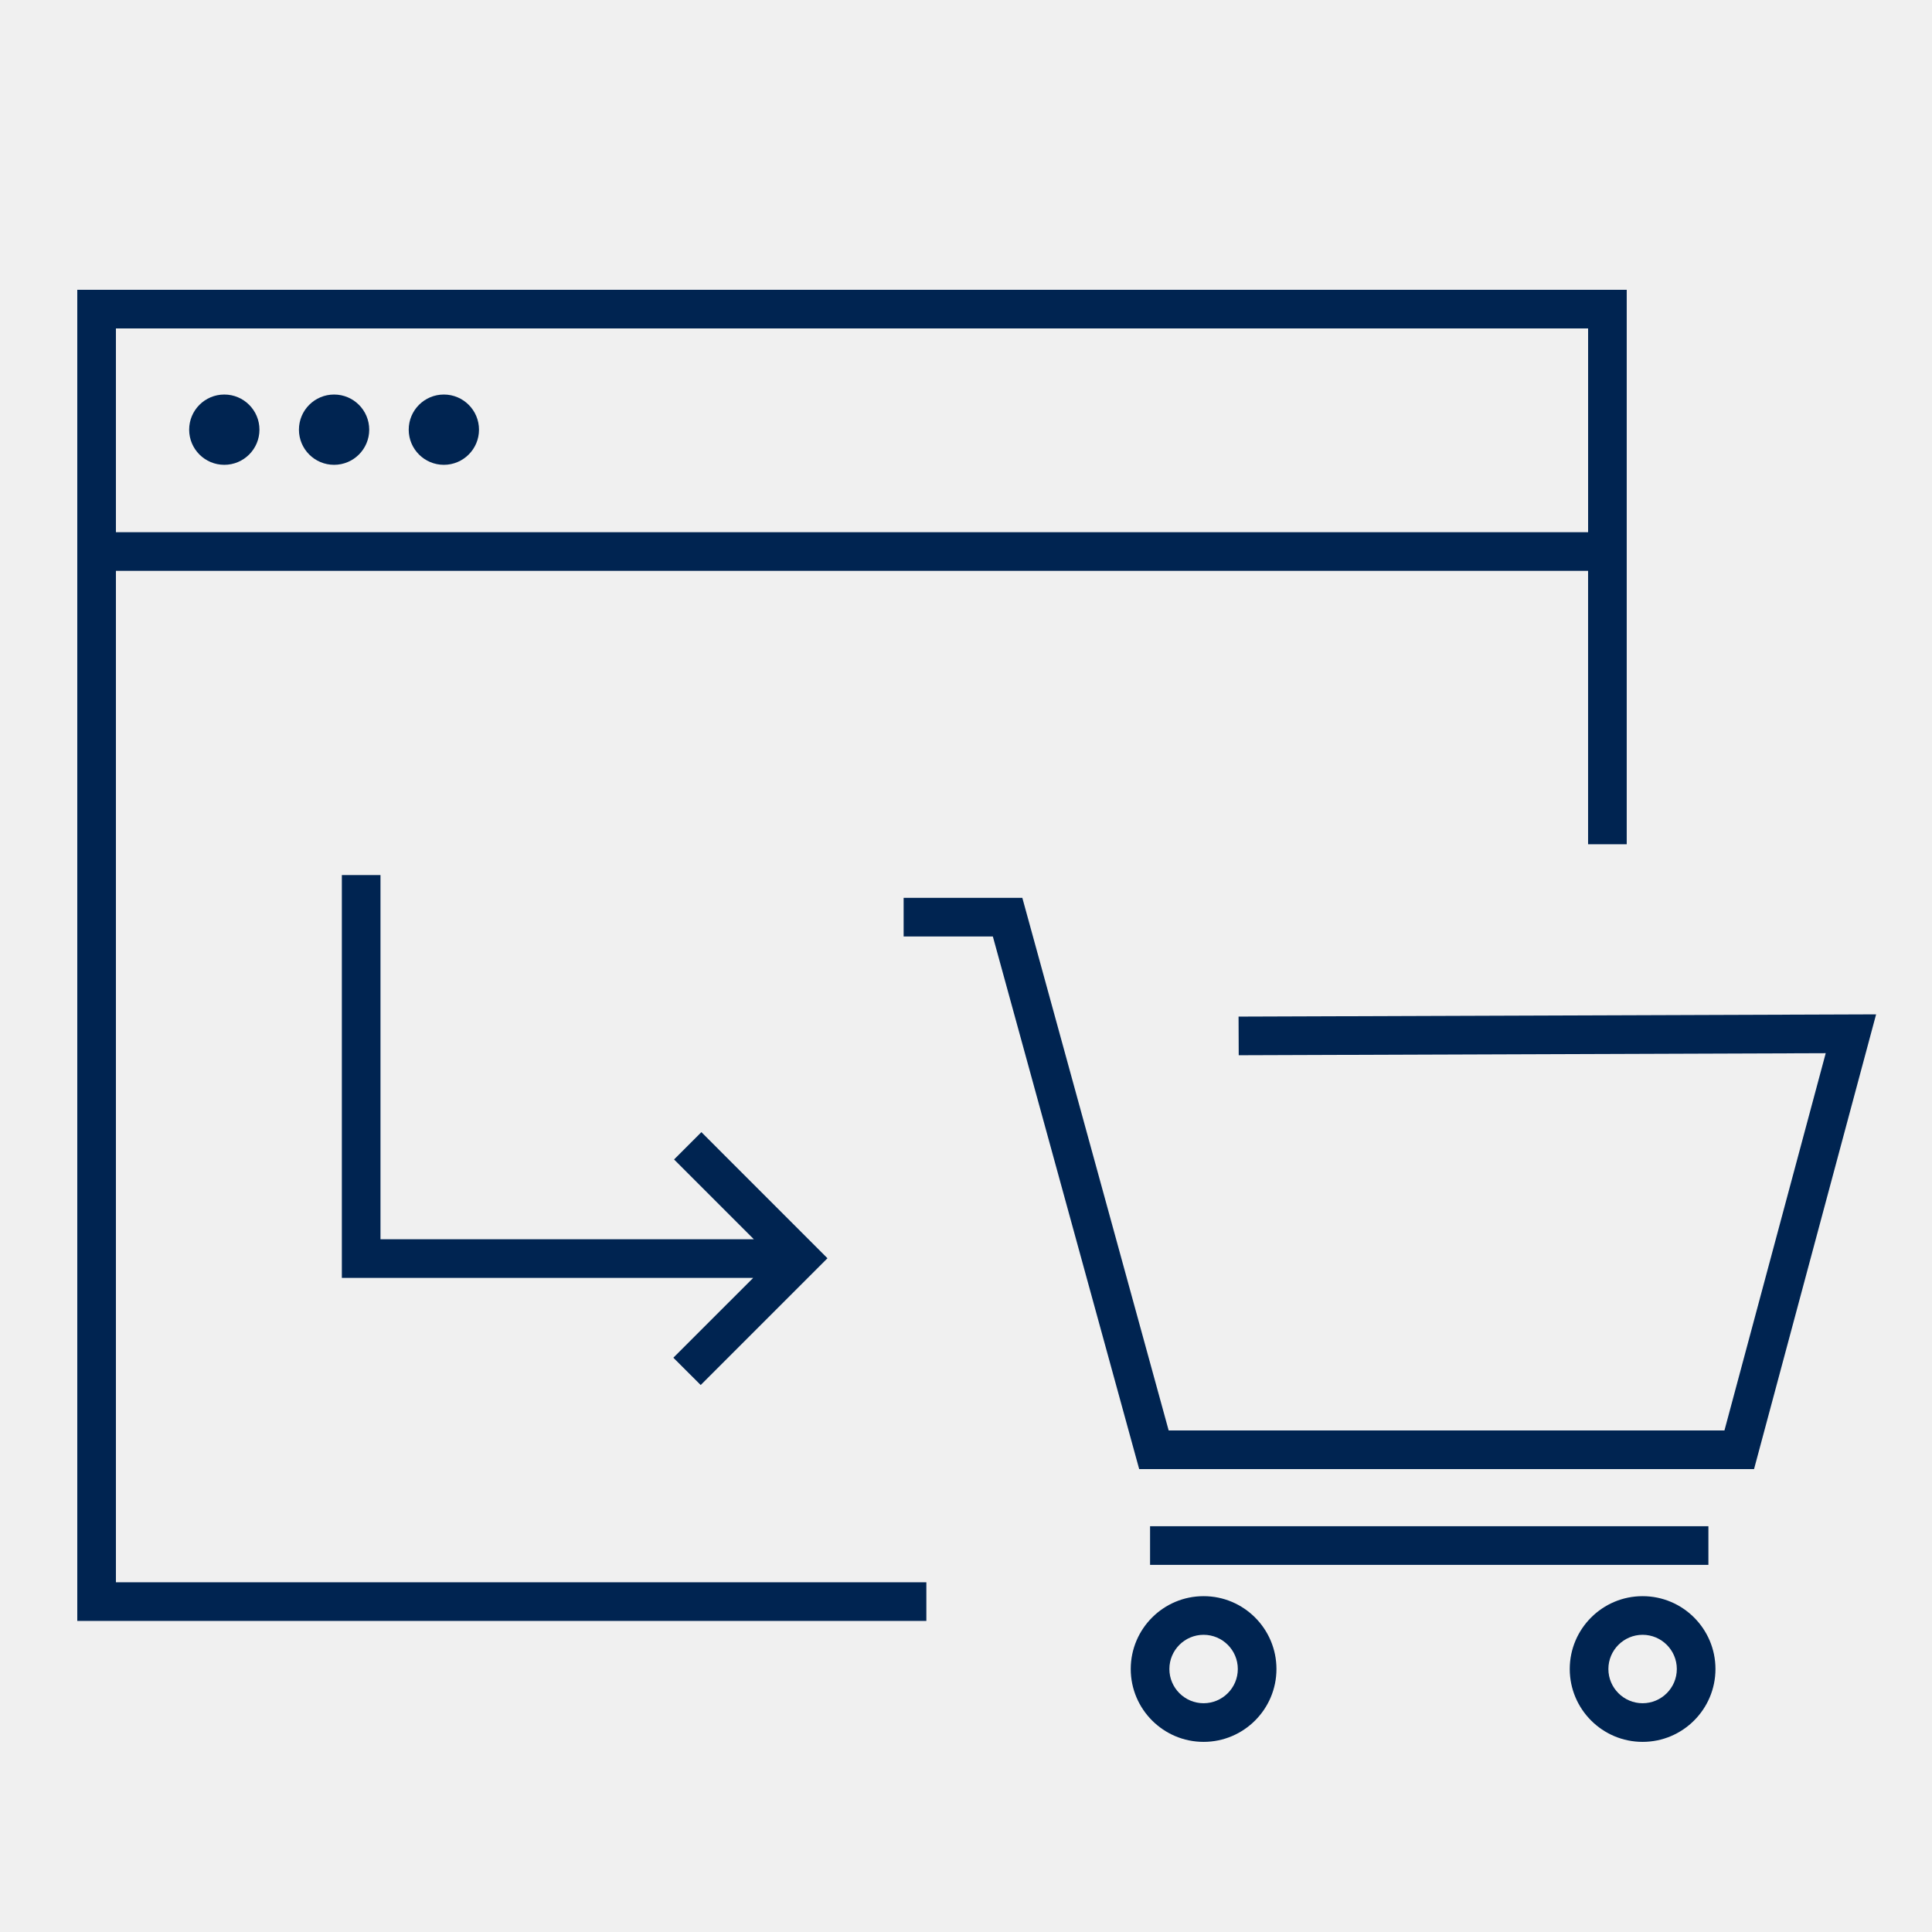
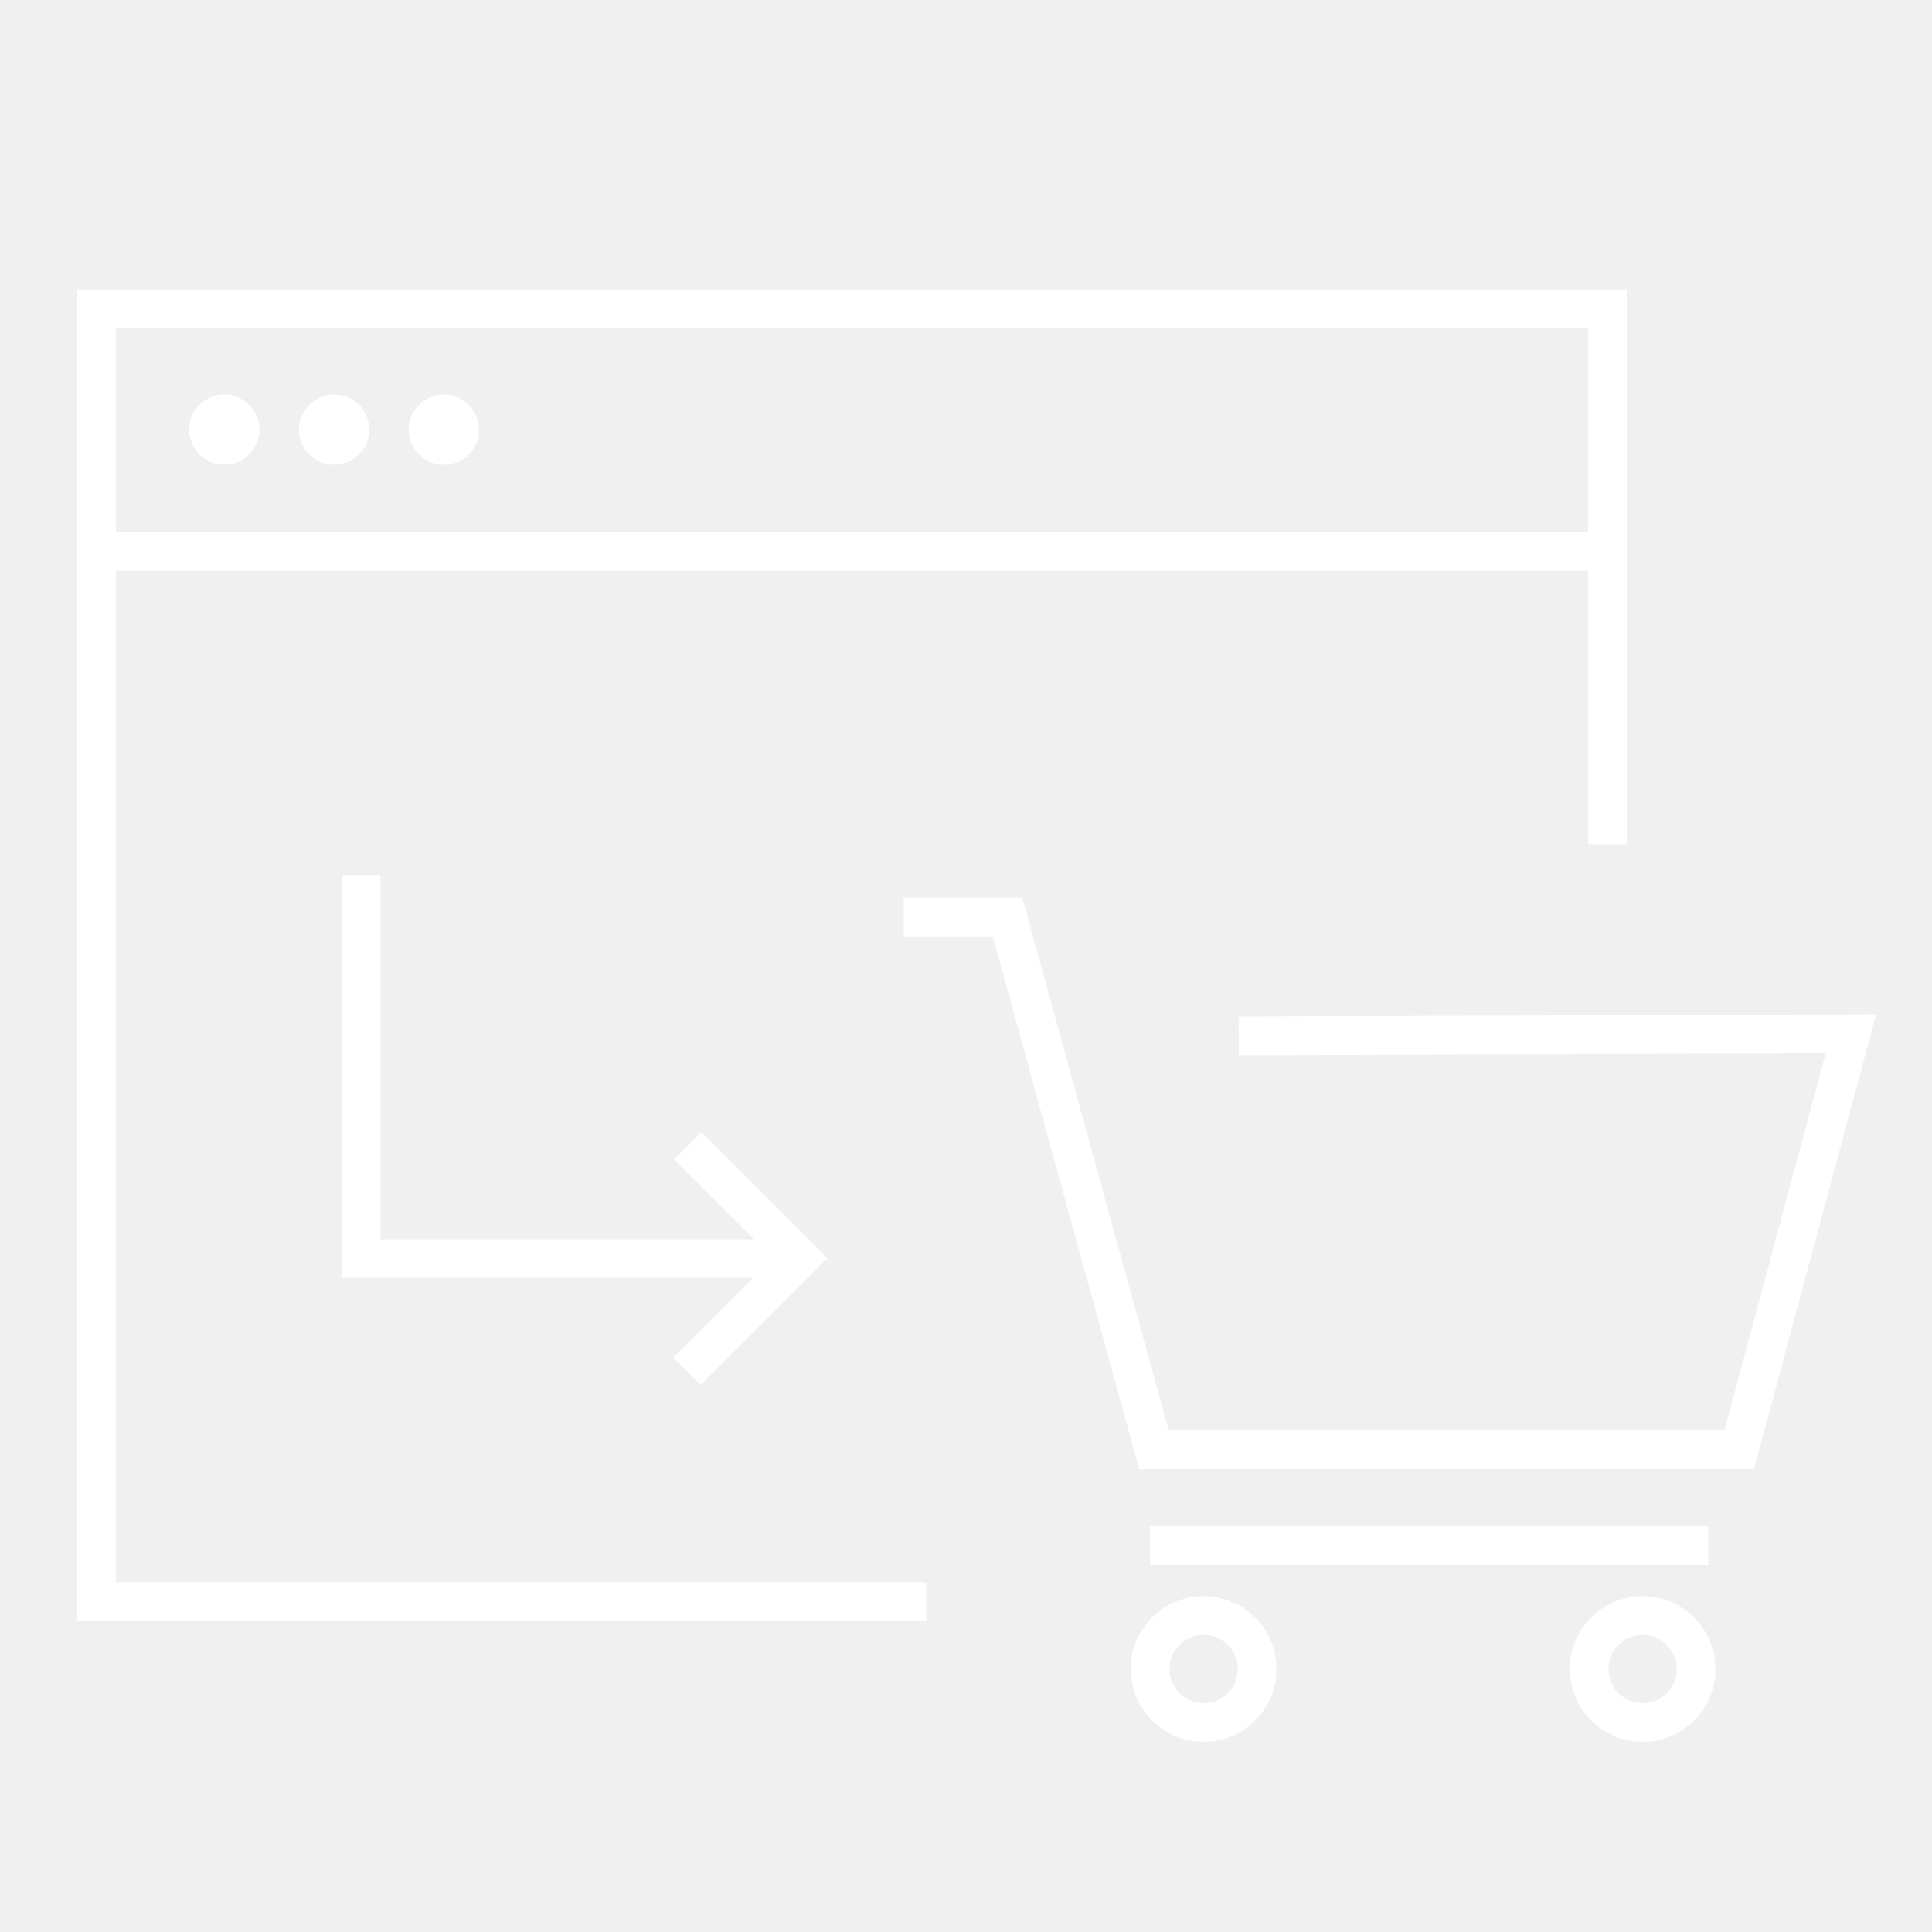
- <svg xmlns="http://www.w3.org/2000/svg" fill="#002451" version="1.1" x="0px" y="0px" viewBox="0 0 100 100" enable-background="new 0 0 100 100" xml:space="preserve">
+ <svg xmlns="http://www.w3.org/2000/svg" fill="#FFFFFF" version="1.1" x="0px" y="0px" viewBox="0 0 100 100" enable-background="new 0 0 100 100" xml:space="preserve">
  <path d="M97.107,52.503l-6.318,23.537H58.964l-7.574-27.567h-4.618v-2h6.144  l7.574,27.567h28.767l5.242-19.527l-30.383,0.106l-0.008-2L97.107,52.503z   M88.428,78.998H59.527v2h28.9V78.998z M66.069,86.388  c0,2.079-1.691,3.771-3.771,3.771c-2.08,0-3.771-1.691-3.771-3.771  c0-2.08,1.691-3.771,3.771-3.771C64.378,82.616,66.069,84.308,66.069,86.388z   M64.069,86.388c0-0.977-0.794-1.771-1.771-1.771s-1.771,0.795-1.771,1.771  s0.795,1.771,1.771,1.771S64.069,87.364,64.069,86.388z M88.792,86.388  c0,2.079-1.691,3.771-3.771,3.771s-3.771-1.691-3.771-3.771  c0-2.08,1.691-3.771,3.771-3.771S88.792,84.308,88.792,86.388z M86.792,86.388  c0-0.977-0.795-1.771-1.771-1.771s-1.771,0.795-1.771,1.771  s0.795,1.771,1.771,1.771S86.792,87.364,86.792,86.388z M6,81.898h41.948v2H4V14.999  h4.776h5.938h69.485v28.699h-2V29.546H6V81.898z M6,16.999v10.548h76.2V16.999  H14.715H8.776H6z M22.974,24.059c1.004,0,1.819-0.814,1.819-1.819  s-0.814-1.819-1.819-1.819s-1.819,0.814-1.819,1.819S21.969,24.059,22.974,24.059z   M17.292,24.059c1.005,0,1.819-0.814,1.819-1.819s-0.814-1.819-1.819-1.819  c-1.004,0-1.819,0.814-1.819,1.819S16.287,24.059,17.292,24.059z M11.61,24.059  c1.004,0,1.819-0.814,1.819-1.819s-0.814-1.819-1.819-1.819  s-1.819,0.814-1.819,1.819S10.605,24.059,11.61,24.059z M36.268,71.689l6.562-6.562  l-6.526-6.527l-1.414,1.414l4.13,4.131h-19.326V45.292h-2v20.852H38.984  l-4.131,4.131L36.268,71.689z" />
</svg>
